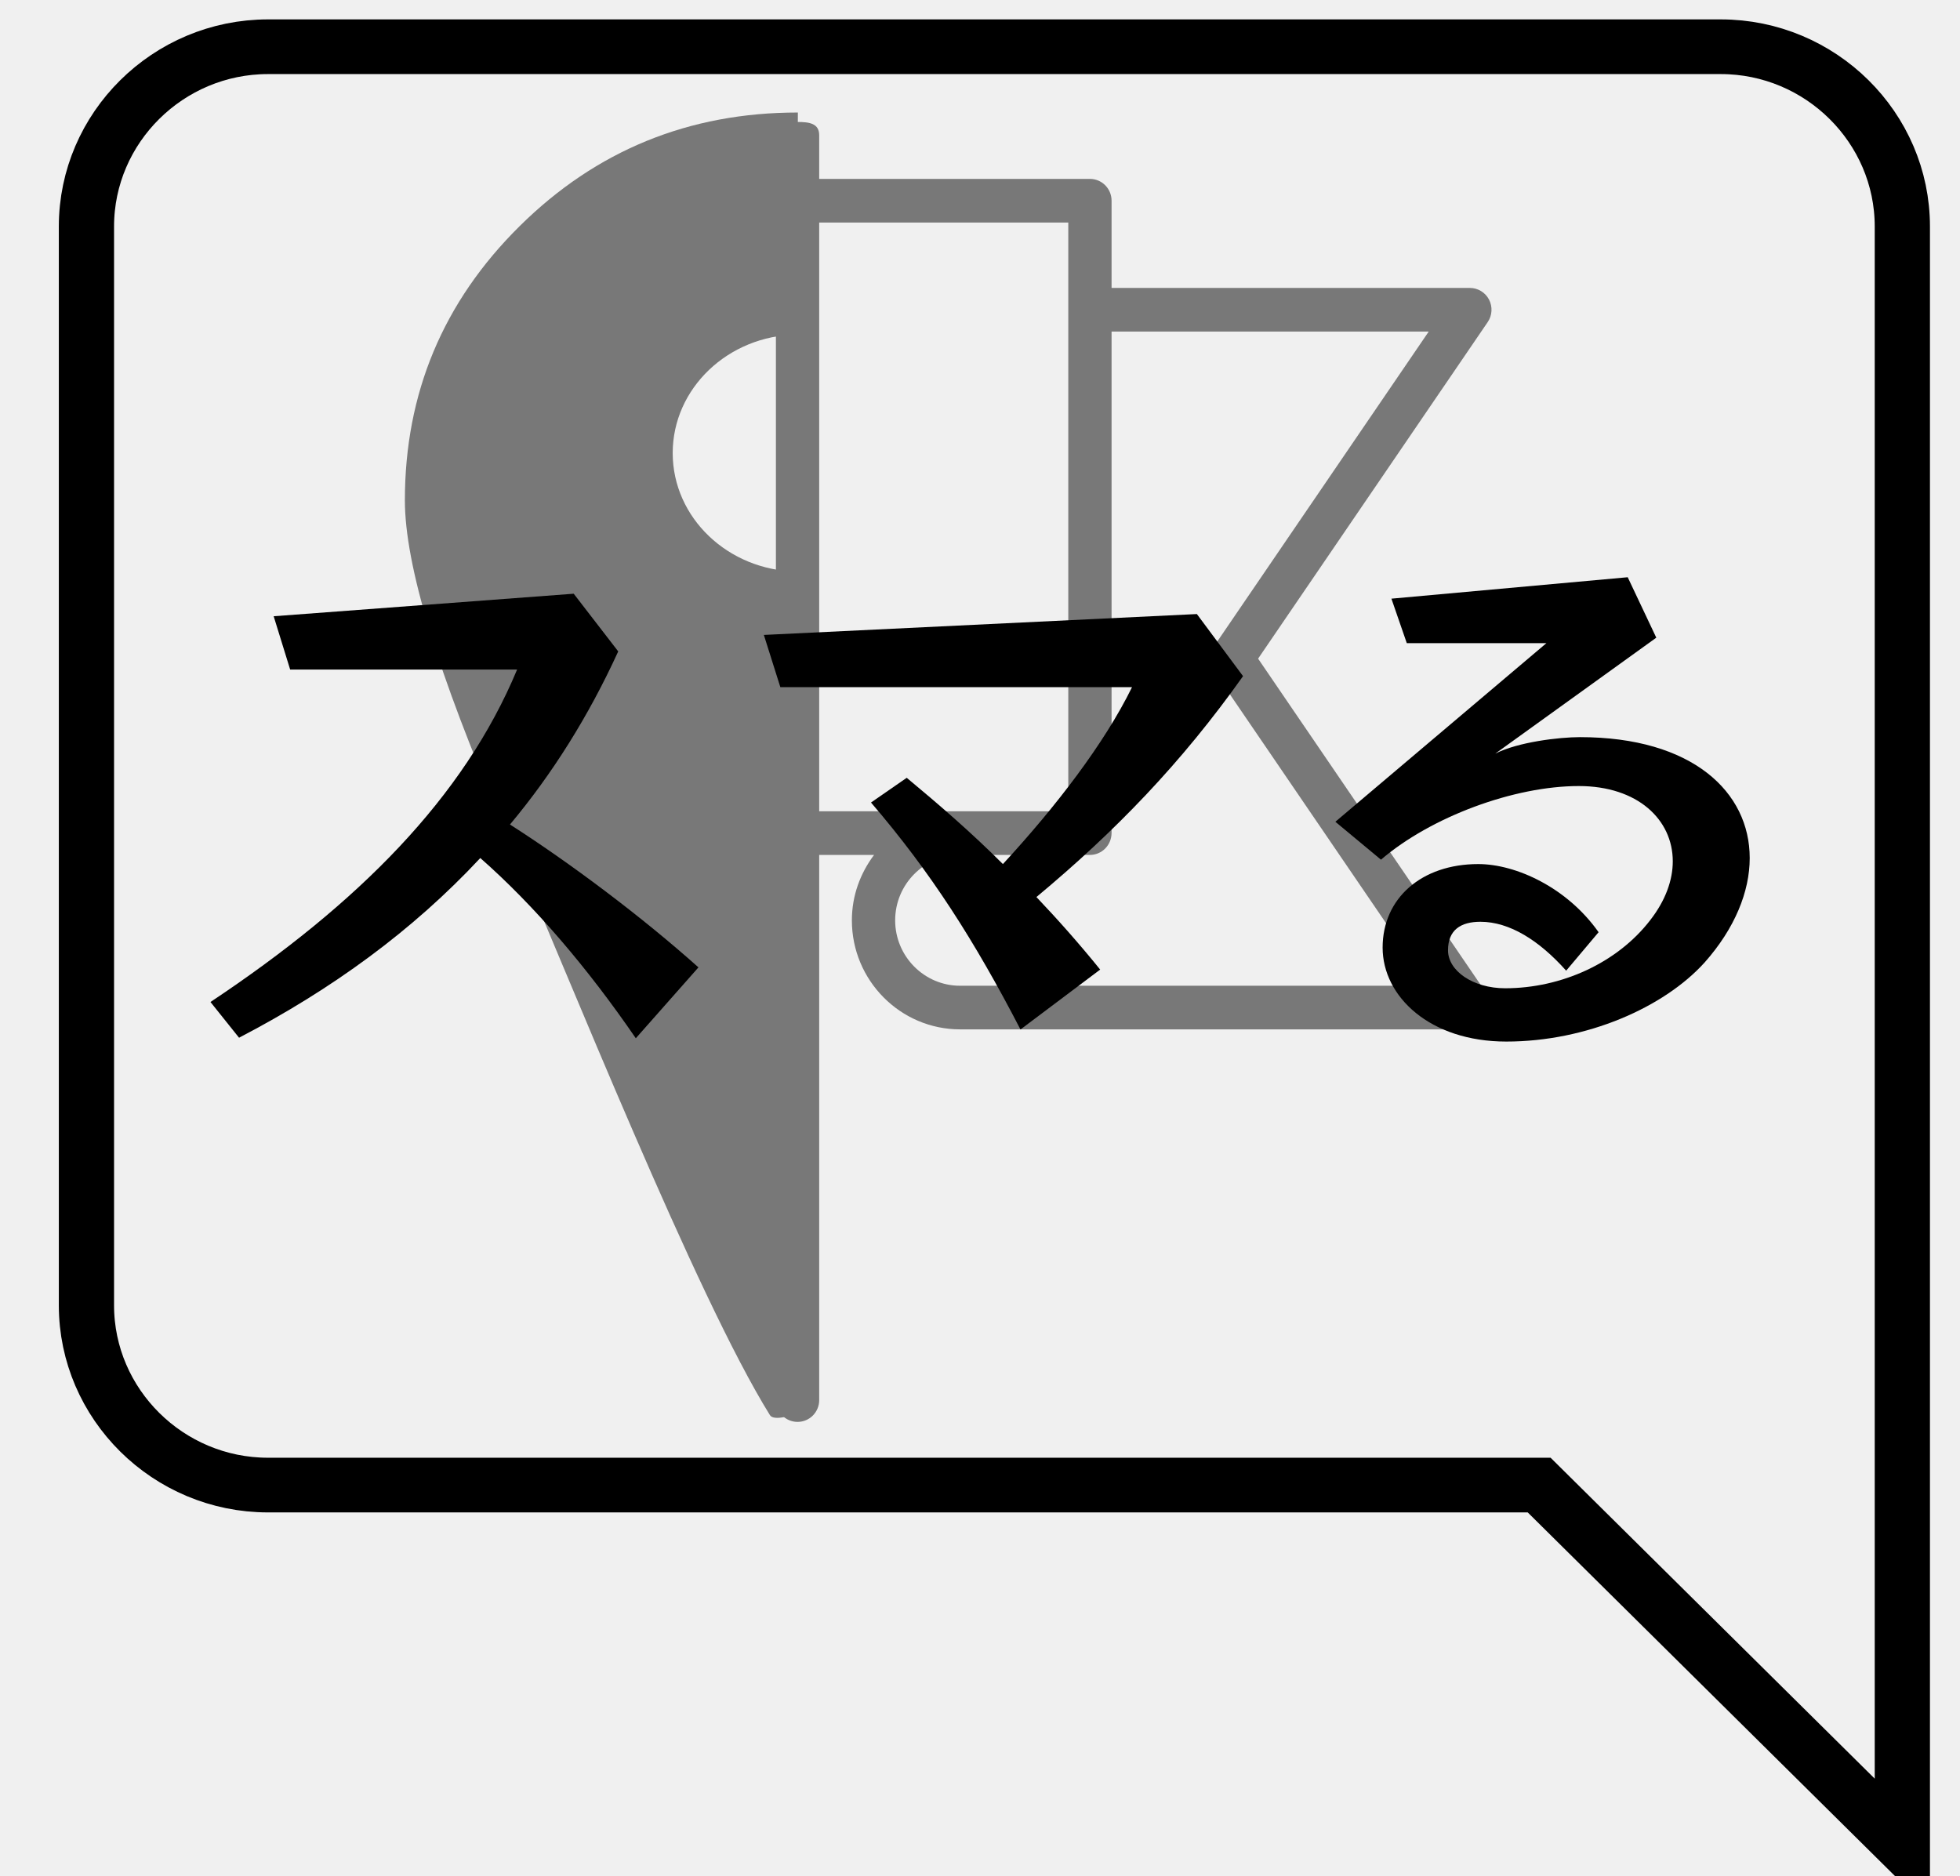
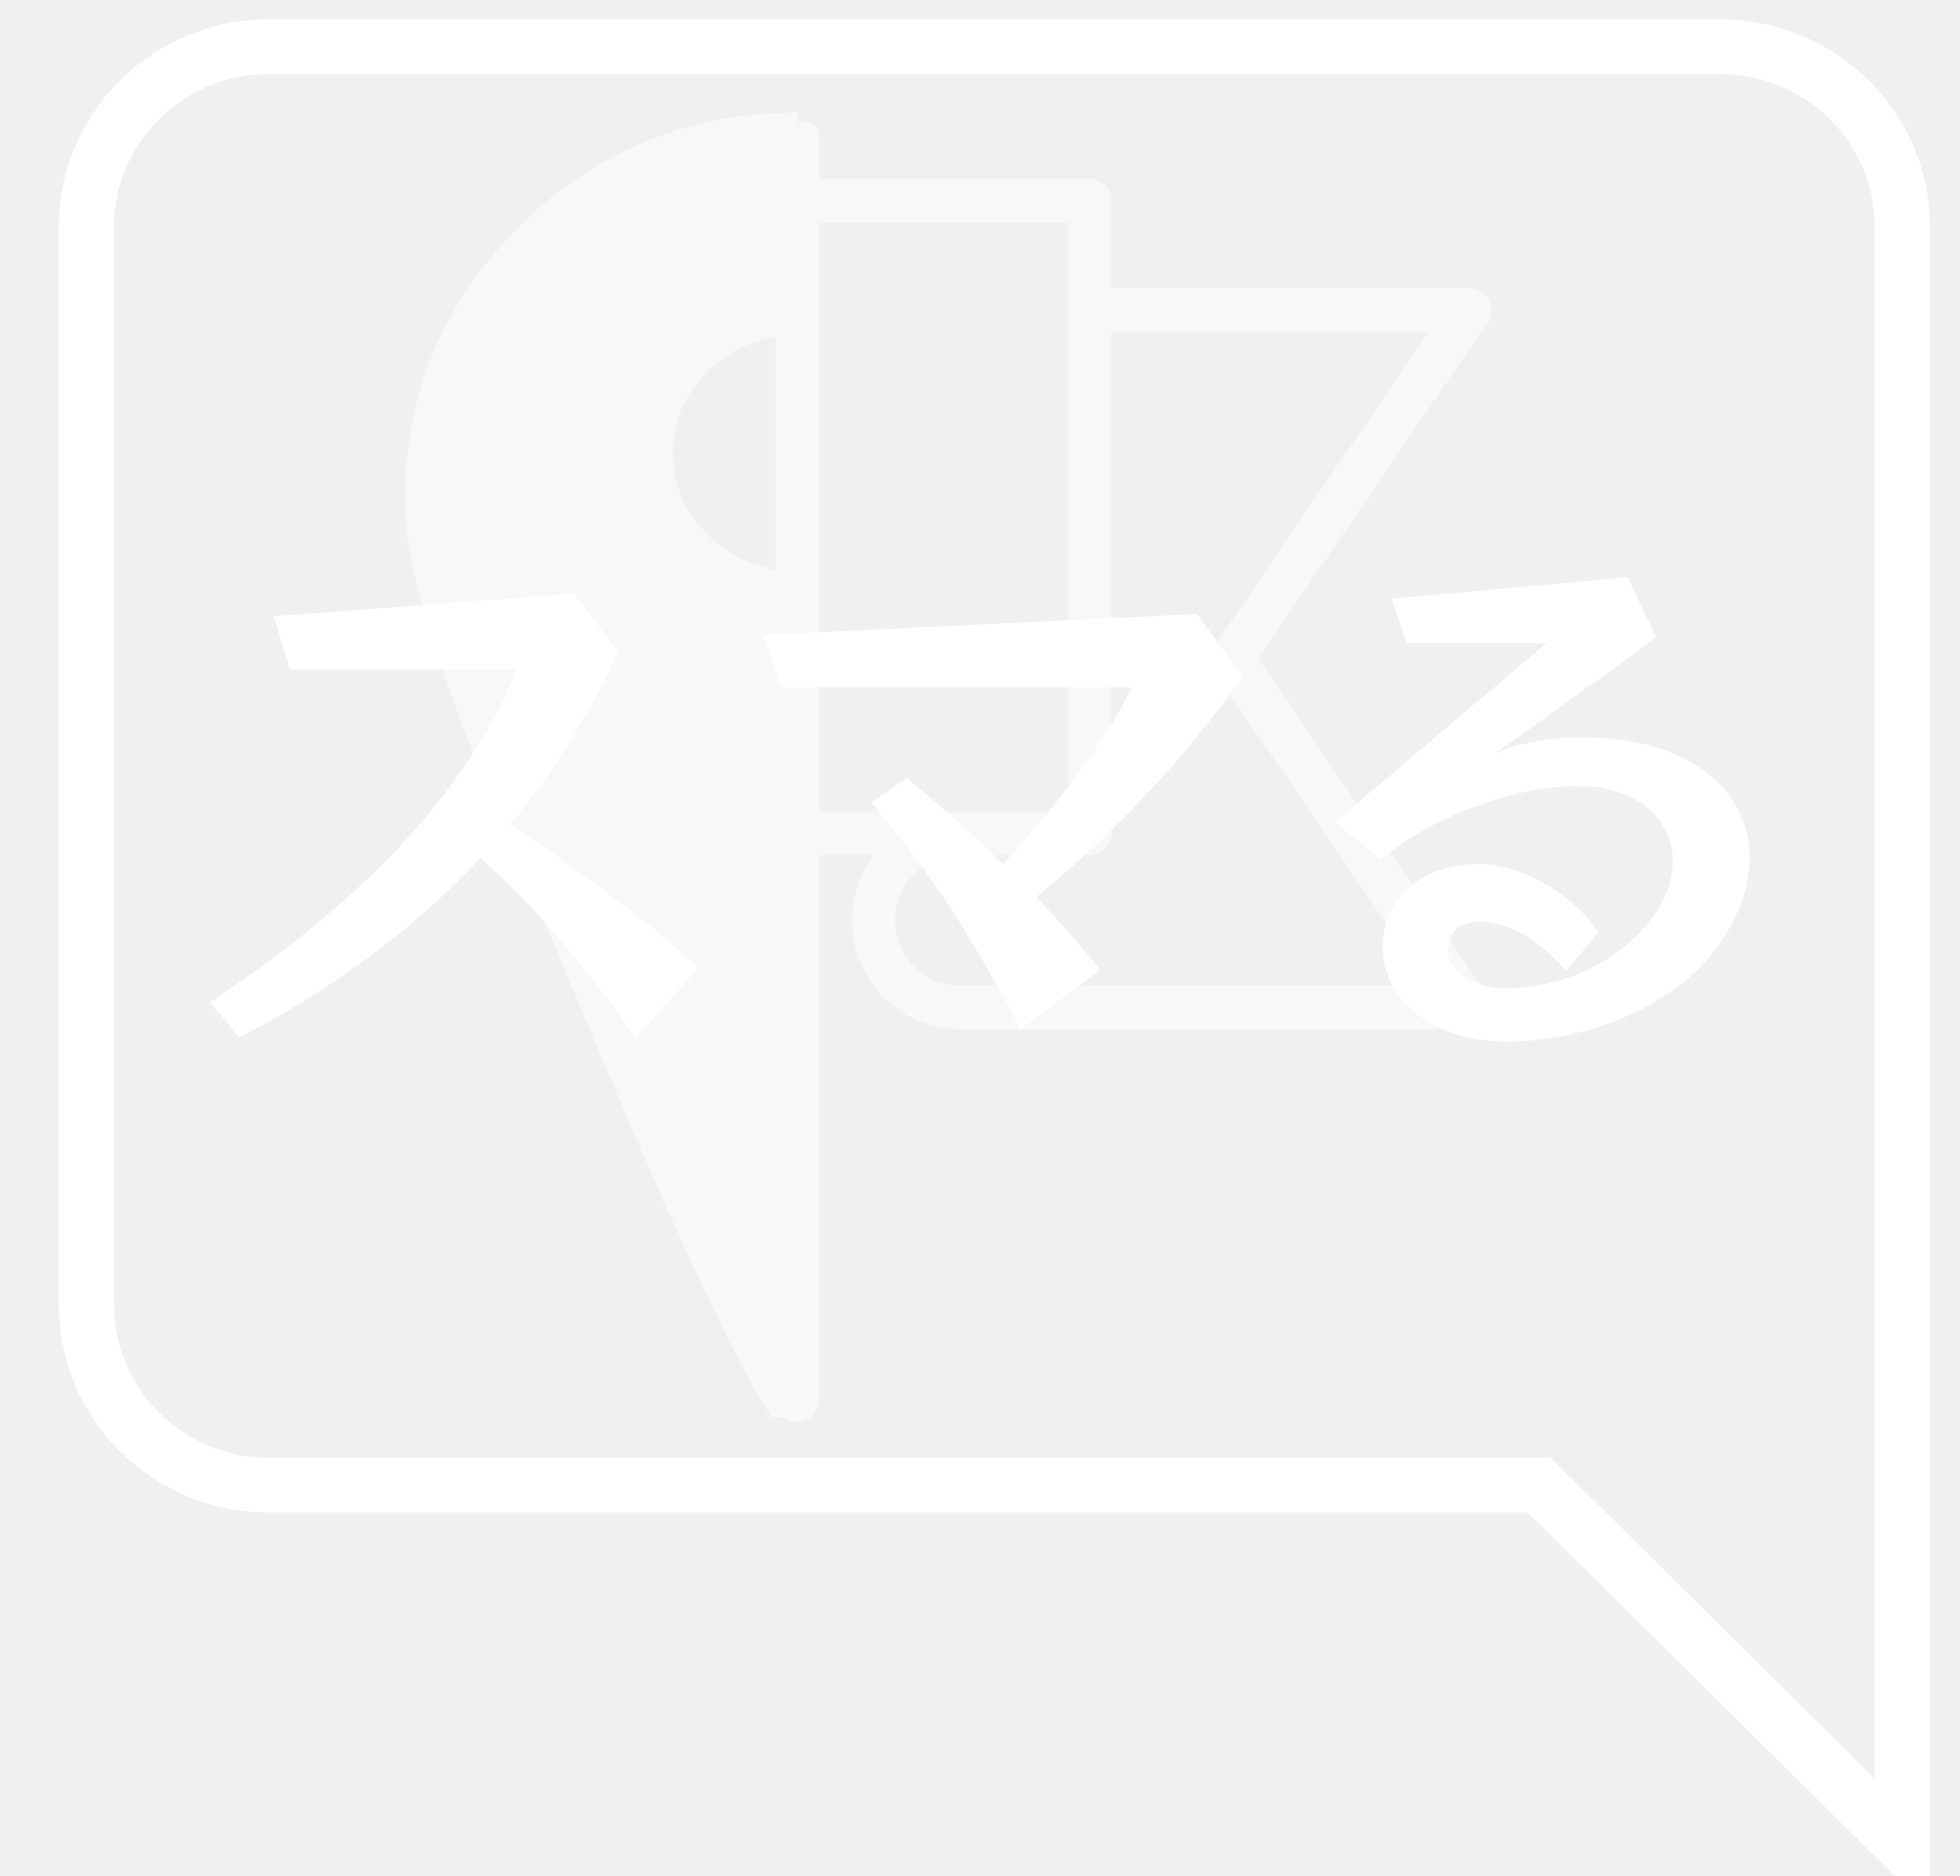
- <svg xmlns="http://www.w3.org/2000/svg" version="1.1" id="svg2" viewBox="0 0 535 512" height="512" width="535">
+ <svg xmlns="http://www.w3.org/2000/svg" width="535" height="512" viewBox="0 0 535 512" id="svg2" version="1.1">
  <defs id="defs4" />
-   <g transform="translate(0,-540.3616)" style="display:inline" id="layer1">
-     <g style="opacity:0.5;fill:#000000;stroke:none" id="g4381" transform="matrix(0.9199709,0,0,0.9199709,-2.958303,43.84333)">
-       <path transform="matrix(1.086991,0,0,1.086991,-105.4835,359.1879)" id="path4224" d="m 317.785,196.789 c -0.052,20.542 -0.054,40.688 -0.039,60.605 a 34.478,32.367 0 0 1 0.004,0 l 0.035,-60.605 z m 0,0 c -29.72,0 -55.027,10.332 -75.924,30.996 -20.897,20.665 -31.346,45.626 -31.346,74.881 0,17.646 8.94,47.132 26.818,88.461 17.878,41.329 52.597,128.702 72.83,161.25 1.042,1.677 6.269,0.099 7.41,-0.822 l -0.002,1.691 c 0.008,-0.557 0.013,-1.148 0.021,-1.707 0.091,-0.075 0.162,-0.147 0.191,-0.211 l -0.018,-13.543 c 0.682,-60.963 0.325,-134.923 0.102,-215.678 a 34.478,32.367 0 0 1 -0.158,-0.008 l -0.068,113.498 -0.141,-113.508 A 34.478,32.367 0 0 1 283.619,289.75 a 34.478,32.367 0 0 1 33.875,-32.348 l 0.291,-60.613 z" style="fill:#000000;stroke:none;stroke-width:0.697" />
-       <g transform="matrix(6.420991,0,0,6.470566,502.9279,479.6439)" id="g4201" style="fill:#000000;stroke:none">
-         <path d="m -19.69,39.487 10.61,-15.434 c 0.21,-0.306 0.233,-0.703 0.061,-1.032 -0.173,-0.328 -0.514,-0.534 -0.885,-0.534 l -16.557,0 0,-4 c 0,-0.553 -0.447,-1 -1,-1 l -12.51,0 0,-2 c 0,-0.553 -0.466,-0.611 -1.019,-0.611 -0.553,0 -0.981,0.058 -0.981,0.611 l 0,3 0,29 0,26 c 0,0.553 0.447,1 1,1 0.553,0 1,-0.447 1,-1 l 0,-25 2.536,0 c -0.635,0.838 -1.026,1.87 -1.026,3 0,2.757 2.243,5 5,5 l 23.557,0 c 0.371,0 0.712,-0.206 0.885,-0.534 0.173,-0.329 0.149,-0.727 -0.061,-1.032 z m -20.281,-20 11.51,0 0,4 0,23 -5,0 -6.51,0 z m 6.51,35 c -1.654,0 -3,-1.346 -3,-3 0,-1.654 1.346,-3 3,-3 l 6,0 c 0.553,0 0.994,-0.447 1,-1 l 0,-23 14.656,0 -9.923,14.434 c -0.234,0.341 -0.234,0.792 0,1.133 l 9.923,14.433 z" id="path4163" style="fill:#000000;stroke:none" />
-         <g id="g4165" style="fill:#000000;stroke:none" />
-         <g id="g4167" style="fill:#000000;stroke:none" />
-         <g id="g4169" style="fill:#000000;stroke:none" />
-         <g id="g4171" style="fill:#000000;stroke:none" />
-         <g id="g4173" style="fill:#000000;stroke:none" />
-         <g id="g4175" style="fill:#000000;stroke:none" />
-         <g id="g4177" style="fill:#000000;stroke:none" />
-         <g id="g4179" style="fill:#000000;stroke:none" />
-         <g id="g4181" style="fill:#000000;stroke:none" />
-         <g id="g4183" style="fill:#000000;stroke:none" />
-         <g id="g4185" style="fill:#000000;stroke:none" />
-         <g id="g4187" style="fill:#000000;stroke:none" />
-         <g id="g4189" style="fill:#000000;stroke:none" />
-         <g id="g4191" style="fill:#000000;stroke:none" />
-         <g id="g4193" style="fill:#000000;stroke:none" />
+   <g id="layer1" style="display:inline;fill:#ffffff" transform="translate(0,-540.3616)">
+     <g transform="matrix(0.9199709,0,0,0.9199709,-2.958303,43.84333)" id="g4381" style="opacity:0.5;fill:#ffffff;stroke:none">
+       <path style="fill:#ffffff;stroke:none;stroke-width:0.697" d="m 317.785,196.789 c -0.052,20.542 -0.054,40.688 -0.039,60.605 a 34.478,32.367 0 0 1 0.004,0 l 0.035,-60.605 z m 0,0 c -29.72,0 -55.027,10.332 -75.924,30.996 -20.897,20.665 -31.346,45.626 -31.346,74.881 0,17.646 8.94,47.132 26.818,88.461 17.878,41.329 52.597,128.702 72.83,161.25 1.042,1.677 6.269,0.099 7.41,-0.822 l -0.002,1.691 c 0.008,-0.557 0.013,-1.148 0.021,-1.707 0.091,-0.075 0.162,-0.147 0.191,-0.211 l -0.018,-13.543 c 0.682,-60.963 0.325,-134.923 0.102,-215.678 a 34.478,32.367 0 0 1 -0.158,-0.008 l -0.068,113.498 -0.141,-113.508 A 34.478,32.367 0 0 1 283.619,289.75 a 34.478,32.367 0 0 1 33.875,-32.348 l 0.291,-60.613 z" id="path4224" transform="matrix(1.086991,0,0,1.086991,-105.4835,359.1879)" />
+       <g style="fill:#ffffff;stroke:none" id="g4201" transform="matrix(6.420991,0,0,6.470566,502.9279,479.6439)">
+         <path style="fill:#ffffff;stroke:none" id="path4163" d="m -19.69,39.487 10.61,-15.434 c 0.21,-0.306 0.233,-0.703 0.061,-1.032 -0.173,-0.328 -0.514,-0.534 -0.885,-0.534 l -16.557,0 0,-4 c 0,-0.553 -0.447,-1 -1,-1 l -12.51,0 0,-2 c 0,-0.553 -0.466,-0.611 -1.019,-0.611 -0.553,0 -0.981,0.058 -0.981,0.611 l 0,3 0,29 0,26 c 0,0.553 0.447,1 1,1 0.553,0 1,-0.447 1,-1 l 0,-25 2.536,0 c -0.635,0.838 -1.026,1.87 -1.026,3 0,2.757 2.243,5 5,5 l 23.557,0 c 0.371,0 0.712,-0.206 0.885,-0.534 0.173,-0.329 0.149,-0.727 -0.061,-1.032 z m -20.281,-20 11.51,0 0,4 0,23 -5,0 -6.51,0 z m 6.51,35 c -1.654,0 -3,-1.346 -3,-3 0,-1.654 1.346,-3 3,-3 l 6,0 c 0.553,0 0.994,-0.447 1,-1 l 0,-23 14.656,0 -9.923,14.434 c -0.234,0.341 -0.234,0.792 0,1.133 l 9.923,14.433 z" />
+         <g style="fill:#ffffff;stroke:none" id="g4165" />
+         <g style="fill:#ffffff;stroke:none" id="g4167" />
+         <g style="fill:#ffffff;stroke:none" id="g4169" />
+         <g style="fill:#ffffff;stroke:none" id="g4171" />
+         <g style="fill:#ffffff;stroke:none" id="g4173" />
+         <g style="fill:#ffffff;stroke:none" id="g4175" />
+         <g style="fill:#ffffff;stroke:none" id="g4177" />
+         <g style="fill:#ffffff;stroke:none" id="g4179" />
+         <g style="fill:#ffffff;stroke:none" id="g4181" />
+         <g style="fill:#ffffff;stroke:none" id="g4183" />
+         <g style="fill:#ffffff;stroke:none" id="g4185" />
+         <g style="fill:#ffffff;stroke:none" id="g4187" />
+         <g style="fill:#ffffff;stroke:none" id="g4189" />
+         <g style="fill:#ffffff;stroke:none" id="g4191" />
+         <g style="fill:#ffffff;stroke:none" id="g4193" />
      </g>
    </g>
-     <g id="g4226" transform="translate(86.77749,-230.0889)" />
-     <g id="g4228" transform="translate(86.77749,-230.0889)" />
-     <g id="g4230" transform="translate(86.77749,-230.0889)" />
-     <g id="g4232" transform="translate(86.77749,-230.0889)" />
-     <g id="g4234" transform="translate(86.77749,-230.0889)" />
-     <g id="g4236" transform="translate(86.77749,-230.0889)" />
-     <g id="g4238" transform="translate(86.77749,-230.0889)" />
-     <g id="g4240" transform="translate(86.77749,-230.0889)" />
-     <g id="g4242" transform="translate(86.77749,-230.0889)" />
-     <g id="g4244" transform="translate(86.77749,-230.0889)" />
-     <g id="g4246" transform="translate(86.77749,-230.0889)" />
-     <g id="g4248" transform="translate(86.77749,-230.0889)" />
-     <g id="g4250" transform="translate(86.77749,-230.0889)" />
-     <g id="g4252" transform="translate(86.77749,-230.0889)" />
-     <g id="g4254" transform="translate(86.77749,-230.0889)" />
+     <g style="fill:#ffffff" transform="translate(86.77749,-230.0889)" id="g4226" />
+     <g style="fill:#ffffff" transform="translate(86.77749,-230.0889)" id="g4228" />
+     <g style="fill:#ffffff" transform="translate(86.77749,-230.0889)" id="g4230" />
+     <g style="fill:#ffffff" transform="translate(86.77749,-230.0889)" id="g4232" />
+     <g style="fill:#ffffff" transform="translate(86.77749,-230.0889)" id="g4234" />
+     <g style="fill:#ffffff" transform="translate(86.77749,-230.0889)" id="g4236" />
+     <g style="fill:#ffffff" transform="translate(86.77749,-230.0889)" id="g4238" />
+     <g style="fill:#ffffff" transform="translate(86.77749,-230.0889)" id="g4240" />
+     <g style="fill:#ffffff" transform="translate(86.77749,-230.0889)" id="g4242" />
+     <g style="fill:#ffffff" transform="translate(86.77749,-230.0889)" id="g4244" />
+     <g style="fill:#ffffff" transform="translate(86.77749,-230.0889)" id="g4246" />
+     <g style="fill:#ffffff" transform="translate(86.77749,-230.0889)" id="g4248" />
+     <g style="fill:#ffffff" transform="translate(86.77749,-230.0889)" id="g4250" />
+     <g style="fill:#ffffff" transform="translate(86.77749,-230.0889)" id="g4252" />
+     <g style="fill:#ffffff" transform="translate(86.77749,-230.0889)" id="g4254" />
  </g>
-   <g id="layer2" style="display:inline" transform="matrix(-1,0,0,1,526.8909,-537.5562)">
-     <g id="g4444" transform="matrix(0.9718995,0,0,0.9623335,7.627976,550.3132)" style="fill:none;stroke:#000000;stroke-width:15.51;stroke-miterlimit:4;stroke-dasharray:none">
-       <g id="g4403" style="fill:none;stroke:#000000;stroke-width:15.51;stroke-miterlimit:4;stroke-dasharray:none">
-         <g id="messenger" style="fill:none;stroke:#000000;stroke-width:15.51;stroke-miterlimit:4;stroke-dasharray:none">
-           <path id="path4406" d="M 459,0 51,0 C 22.95,0 0,22.95 0,51 l 0,459 102,-102 357,0 c 28.05,0 51,-22.95 51,-51 L 510,51 C 510,22.95 487.05,0 459,0 Z" style="fill:none;stroke:#000000;stroke-width:15.51;stroke-miterlimit:4;stroke-dasharray:none" />
+   <g transform="matrix(-1,0,0,1,526.8909,-537.5562)" style="display:inline;stroke:#ffffff" id="layer2">
+     <g style="fill:none;stroke:#ffffff;stroke-width:15.51;stroke-miterlimit:4;stroke-dasharray:none" transform="matrix(0.9718995,0,0,0.9623335,7.627976,550.3132)" id="g4444">
+       <g style="fill:none;stroke:#ffffff;stroke-width:15.51;stroke-miterlimit:4;stroke-dasharray:none" id="g4403">
+         <g style="fill:none;stroke:#ffffff;stroke-width:15.51;stroke-miterlimit:4;stroke-dasharray:none" id="messenger">
+           <path style="fill:none;stroke:#ffffff;stroke-width:15.51;stroke-miterlimit:4;stroke-dasharray:none" d="M 459,0 51,0 C 22.95,0 0,22.95 0,51 l 0,459 102,-102 357,0 c 28.05,0 51,-22.95 51,-51 L 510,51 C 510,22.95 487.05,0 459,0 Z" id="path4406" />
        </g>
      </g>
-       <g id="g4408" style="fill:none;stroke:#000000;stroke-width:15.51;stroke-miterlimit:4;stroke-dasharray:none" />
-       <g id="g4410" style="fill:none;stroke:#000000;stroke-width:15.51;stroke-miterlimit:4;stroke-dasharray:none" />
-       <g id="g4412" style="fill:none;stroke:#000000;stroke-width:15.51;stroke-miterlimit:4;stroke-dasharray:none" />
-       <g id="g4414" style="fill:none;stroke:#000000;stroke-width:15.51;stroke-miterlimit:4;stroke-dasharray:none" />
-       <g id="g4416" style="fill:none;stroke:#000000;stroke-width:15.51;stroke-miterlimit:4;stroke-dasharray:none" />
-       <g id="g4418" style="fill:none;stroke:#000000;stroke-width:15.51;stroke-miterlimit:4;stroke-dasharray:none" />
-       <g id="g4420" style="fill:none;stroke:#000000;stroke-width:15.51;stroke-miterlimit:4;stroke-dasharray:none" />
-       <g id="g4422" style="fill:none;stroke:#000000;stroke-width:15.51;stroke-miterlimit:4;stroke-dasharray:none" />
-       <g id="g4424" style="fill:none;stroke:#000000;stroke-width:15.51;stroke-miterlimit:4;stroke-dasharray:none" />
-       <g id="g4426" style="fill:none;stroke:#000000;stroke-width:15.51;stroke-miterlimit:4;stroke-dasharray:none" />
-       <g id="g4428" style="fill:none;stroke:#000000;stroke-width:15.51;stroke-miterlimit:4;stroke-dasharray:none" />
-       <g id="g4430" style="fill:none;stroke:#000000;stroke-width:15.51;stroke-miterlimit:4;stroke-dasharray:none" />
-       <g id="g4432" style="fill:none;stroke:#000000;stroke-width:15.51;stroke-miterlimit:4;stroke-dasharray:none" />
-       <g id="g4434" style="fill:none;stroke:#000000;stroke-width:15.51;stroke-miterlimit:4;stroke-dasharray:none" />
-       <g id="g4436" style="fill:none;stroke:#000000;stroke-width:15.51;stroke-miterlimit:4;stroke-dasharray:none" />
+       <g style="fill:none;stroke:#ffffff;stroke-width:15.51;stroke-miterlimit:4;stroke-dasharray:none" id="g4408" />
+       <g style="fill:none;stroke:#ffffff;stroke-width:15.51;stroke-miterlimit:4;stroke-dasharray:none" id="g4410" />
+       <g style="fill:none;stroke:#ffffff;stroke-width:15.51;stroke-miterlimit:4;stroke-dasharray:none" id="g4412" />
+       <g style="fill:none;stroke:#ffffff;stroke-width:15.51;stroke-miterlimit:4;stroke-dasharray:none" id="g4414" />
+       <g style="fill:none;stroke:#ffffff;stroke-width:15.51;stroke-miterlimit:4;stroke-dasharray:none" id="g4416" />
+       <g style="fill:none;stroke:#ffffff;stroke-width:15.51;stroke-miterlimit:4;stroke-dasharray:none" id="g4418" />
+       <g style="fill:none;stroke:#ffffff;stroke-width:15.51;stroke-miterlimit:4;stroke-dasharray:none" id="g4420" />
+       <g style="fill:none;stroke:#ffffff;stroke-width:15.51;stroke-miterlimit:4;stroke-dasharray:none" id="g4422" />
+       <g style="fill:none;stroke:#ffffff;stroke-width:15.51;stroke-miterlimit:4;stroke-dasharray:none" id="g4424" />
+       <g style="fill:none;stroke:#ffffff;stroke-width:15.51;stroke-miterlimit:4;stroke-dasharray:none" id="g4426" />
+       <g style="fill:none;stroke:#ffffff;stroke-width:15.51;stroke-miterlimit:4;stroke-dasharray:none" id="g4428" />
+       <g style="fill:none;stroke:#ffffff;stroke-width:15.51;stroke-miterlimit:4;stroke-dasharray:none" id="g4430" />
+       <g style="fill:none;stroke:#ffffff;stroke-width:15.51;stroke-miterlimit:4;stroke-dasharray:none" id="g4432" />
+       <g style="fill:none;stroke:#ffffff;stroke-width:15.51;stroke-miterlimit:4;stroke-dasharray:none" id="g4434" />
+       <g style="fill:none;stroke:#ffffff;stroke-width:15.51;stroke-miterlimit:4;stroke-dasharray:none" id="g4436" />
    </g>
  </g>
-   <g style="font-style:normal;font-weight:normal;font-size:40px;line-height:125%;font-family:sans-serif;letter-spacing:0px;word-spacing:0px;fill:#000000;fill-opacity:1;stroke:none;stroke-width:1px;stroke-linecap:butt;stroke-linejoin:miter;stroke-opacity:1" id="text4417">
-     <path d="m 190.65,264.071 c -15.6,-13.95 -35.25,-28.65 -51.45,-39 11.55,-13.8 21.45,-29.55 29.55,-47.25 l -12.15,-15.75 -81.9,6.15 4.5,14.55 61.95,0 c -14.55,34.95 -43.35,63.9 -83.7,90.75 l 7.8,9.75 c 25.35,-13.2 47.4,-29.25 65.85,-49.05 14.85,13.05 29.4,30.15 42.45,49.2 l 17.1,-19.35 z" style="font-style:normal;font-variant:normal;font-weight:600;font-stretch:normal;font-size:150px;font-family:'FOT-HERocknRoll Std';-inkscape-font-specification:'FOT-HERocknRoll Std Semi-Bold'" id="path5857" />
-     <path d="m 300.3,264.671 c -5.7,-7.05 -11.55,-13.65 -17.4,-19.8 21.45,-17.85 39.6,-36.6 56.4,-60.3 l -12.6,-16.95 -118.2,5.7 4.5,14.25 96,0 c -7.5,15.3 -20.7,32.55 -35.25,48.3 -8.55,-8.55 -17.4,-16.2 -26.25,-23.55 l -9.75,6.75 c 16.35,19.05 28.2,37.65 40.8,61.95 l 21.75,-16.35 z" style="font-style:normal;font-variant:normal;font-weight:600;font-stretch:normal;font-size:150px;font-family:'FOT-HERocknRoll Std';-inkscape-font-specification:'FOT-HERocknRoll Std Semi-Bold'" id="path5859" />
-     <path d="m 436.35,254.471 c -8.55,-12.15 -22.5,-18.6 -32.85,-18.6 -15.45,0 -26.1,9.3 -26.1,22.8 0,13.35 12.9,25.65 33.75,25.65 21.9,0 43.05,-9.3 54.15,-21.6 8.25,-9.3 12.3,-19.35 12.3,-28.5 0,-18 -15.6,-33 -46.35,-33 -5.7,0 -16.95,1.35 -23.1,4.5 l 43.95,-31.65 -7.8,-16.5 -64.5,5.85 4.2,12.15 38.1,0 -57.6,48.75 12.45,10.35 c 13.65,-11.7 36.3,-20.1 54,-20.1 16.05,0 25.65,9.15 25.65,20.55 0,5.1 -1.95,10.65 -6.15,16.05 -9,11.7 -24.3,18.6 -39.6,18.6 -8.85,0 -15.6,-4.8 -15.6,-10.35 0,-5.55 3.45,-7.8 8.85,-7.8 7.95,0 16.05,5.1 23.4,13.35 l 8.85,-10.5 z" style="font-style:normal;font-variant:normal;font-weight:600;font-stretch:normal;font-size:150px;font-family:'FOT-HERocknRoll Std';-inkscape-font-specification:'FOT-HERocknRoll Std Semi-Bold'" id="path5861" />
+   <g id="text4417" style="font-style:normal;font-weight:normal;font-size:40px;line-height:125%;font-family:sans-serif;letter-spacing:0px;word-spacing:0px;fill:#ffffff;fill-opacity:1;stroke:none;stroke-width:1px;stroke-linecap:butt;stroke-linejoin:miter;stroke-opacity:1">
+     <path id="path5857" style="font-style:normal;font-variant:normal;font-weight:600;font-stretch:normal;font-size:150px;font-family:'FOT-HERocknRoll Std';-inkscape-font-specification:'FOT-HERocknRoll Std Semi-Bold';fill:#ffffff" d="m 190.65,264.071 c -15.6,-13.95 -35.25,-28.65 -51.45,-39 11.55,-13.8 21.45,-29.55 29.55,-47.25 l -12.15,-15.75 -81.9,6.15 4.5,14.55 61.95,0 c -14.55,34.95 -43.35,63.9 -83.7,90.75 l 7.8,9.75 c 25.35,-13.2 47.4,-29.25 65.85,-49.05 14.85,13.05 29.4,30.15 42.45,49.2 l 17.1,-19.35 z" />
+     <path id="path5859" style="font-style:normal;font-variant:normal;font-weight:600;font-stretch:normal;font-size:150px;font-family:'FOT-HERocknRoll Std';-inkscape-font-specification:'FOT-HERocknRoll Std Semi-Bold';fill:#ffffff" d="m 300.3,264.671 c -5.7,-7.05 -11.55,-13.65 -17.4,-19.8 21.45,-17.85 39.6,-36.6 56.4,-60.3 l -12.6,-16.95 -118.2,5.7 4.5,14.25 96,0 c -7.5,15.3 -20.7,32.55 -35.25,48.3 -8.55,-8.55 -17.4,-16.2 -26.25,-23.55 l -9.75,6.75 c 16.35,19.05 28.2,37.65 40.8,61.95 l 21.75,-16.35 z" />
+     <path id="path5861" style="font-style:normal;font-variant:normal;font-weight:600;font-stretch:normal;font-size:150px;font-family:'FOT-HERocknRoll Std';-inkscape-font-specification:'FOT-HERocknRoll Std Semi-Bold';fill:#ffffff" d="m 436.35,254.471 c -8.55,-12.15 -22.5,-18.6 -32.85,-18.6 -15.45,0 -26.1,9.3 -26.1,22.8 0,13.35 12.9,25.65 33.75,25.65 21.9,0 43.05,-9.3 54.15,-21.6 8.25,-9.3 12.3,-19.35 12.3,-28.5 0,-18 -15.6,-33 -46.35,-33 -5.7,0 -16.95,1.35 -23.1,4.5 l 43.95,-31.65 -7.8,-16.5 -64.5,5.85 4.2,12.15 38.1,0 -57.6,48.75 12.45,10.35 c 13.65,-11.7 36.3,-20.1 54,-20.1 16.05,0 25.65,9.15 25.65,20.55 0,5.1 -1.95,10.65 -6.15,16.05 -9,11.7 -24.3,18.6 -39.6,18.6 -8.85,0 -15.6,-4.8 -15.6,-10.35 0,-5.55 3.45,-7.8 8.85,-7.8 7.95,0 16.05,5.1 23.4,13.35 l 8.85,-10.5 z" />
  </g>
</svg>
